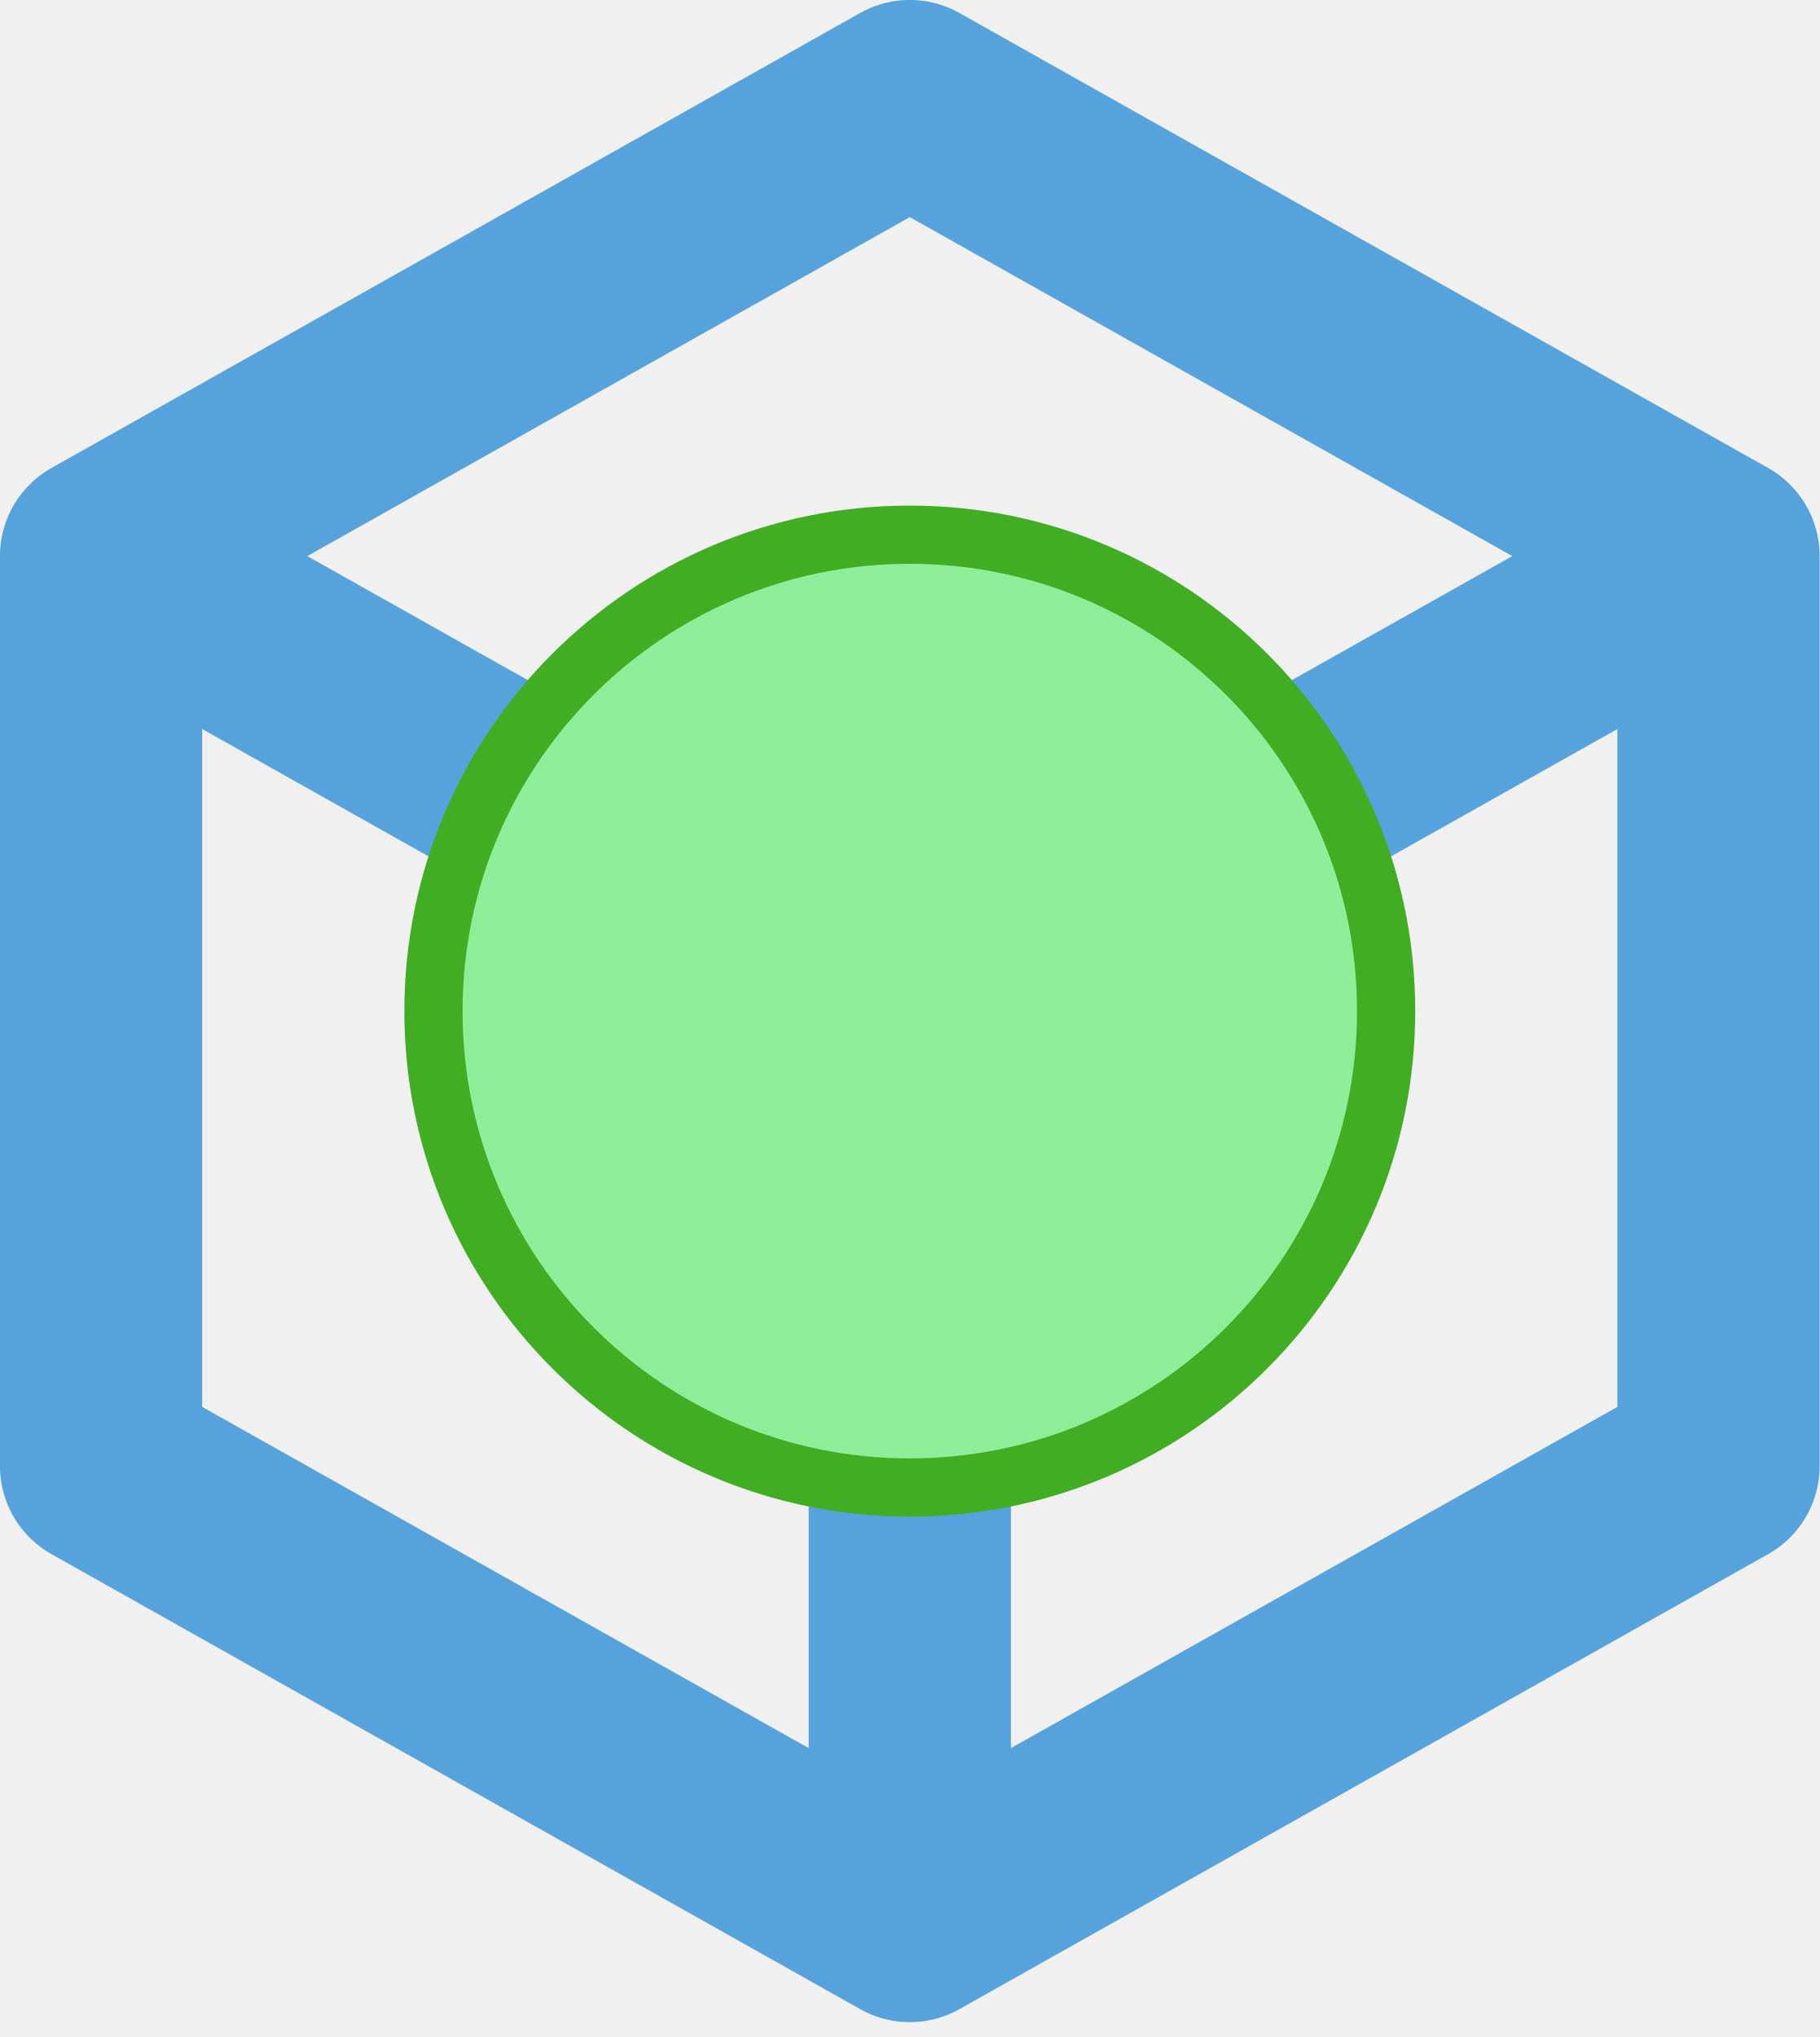
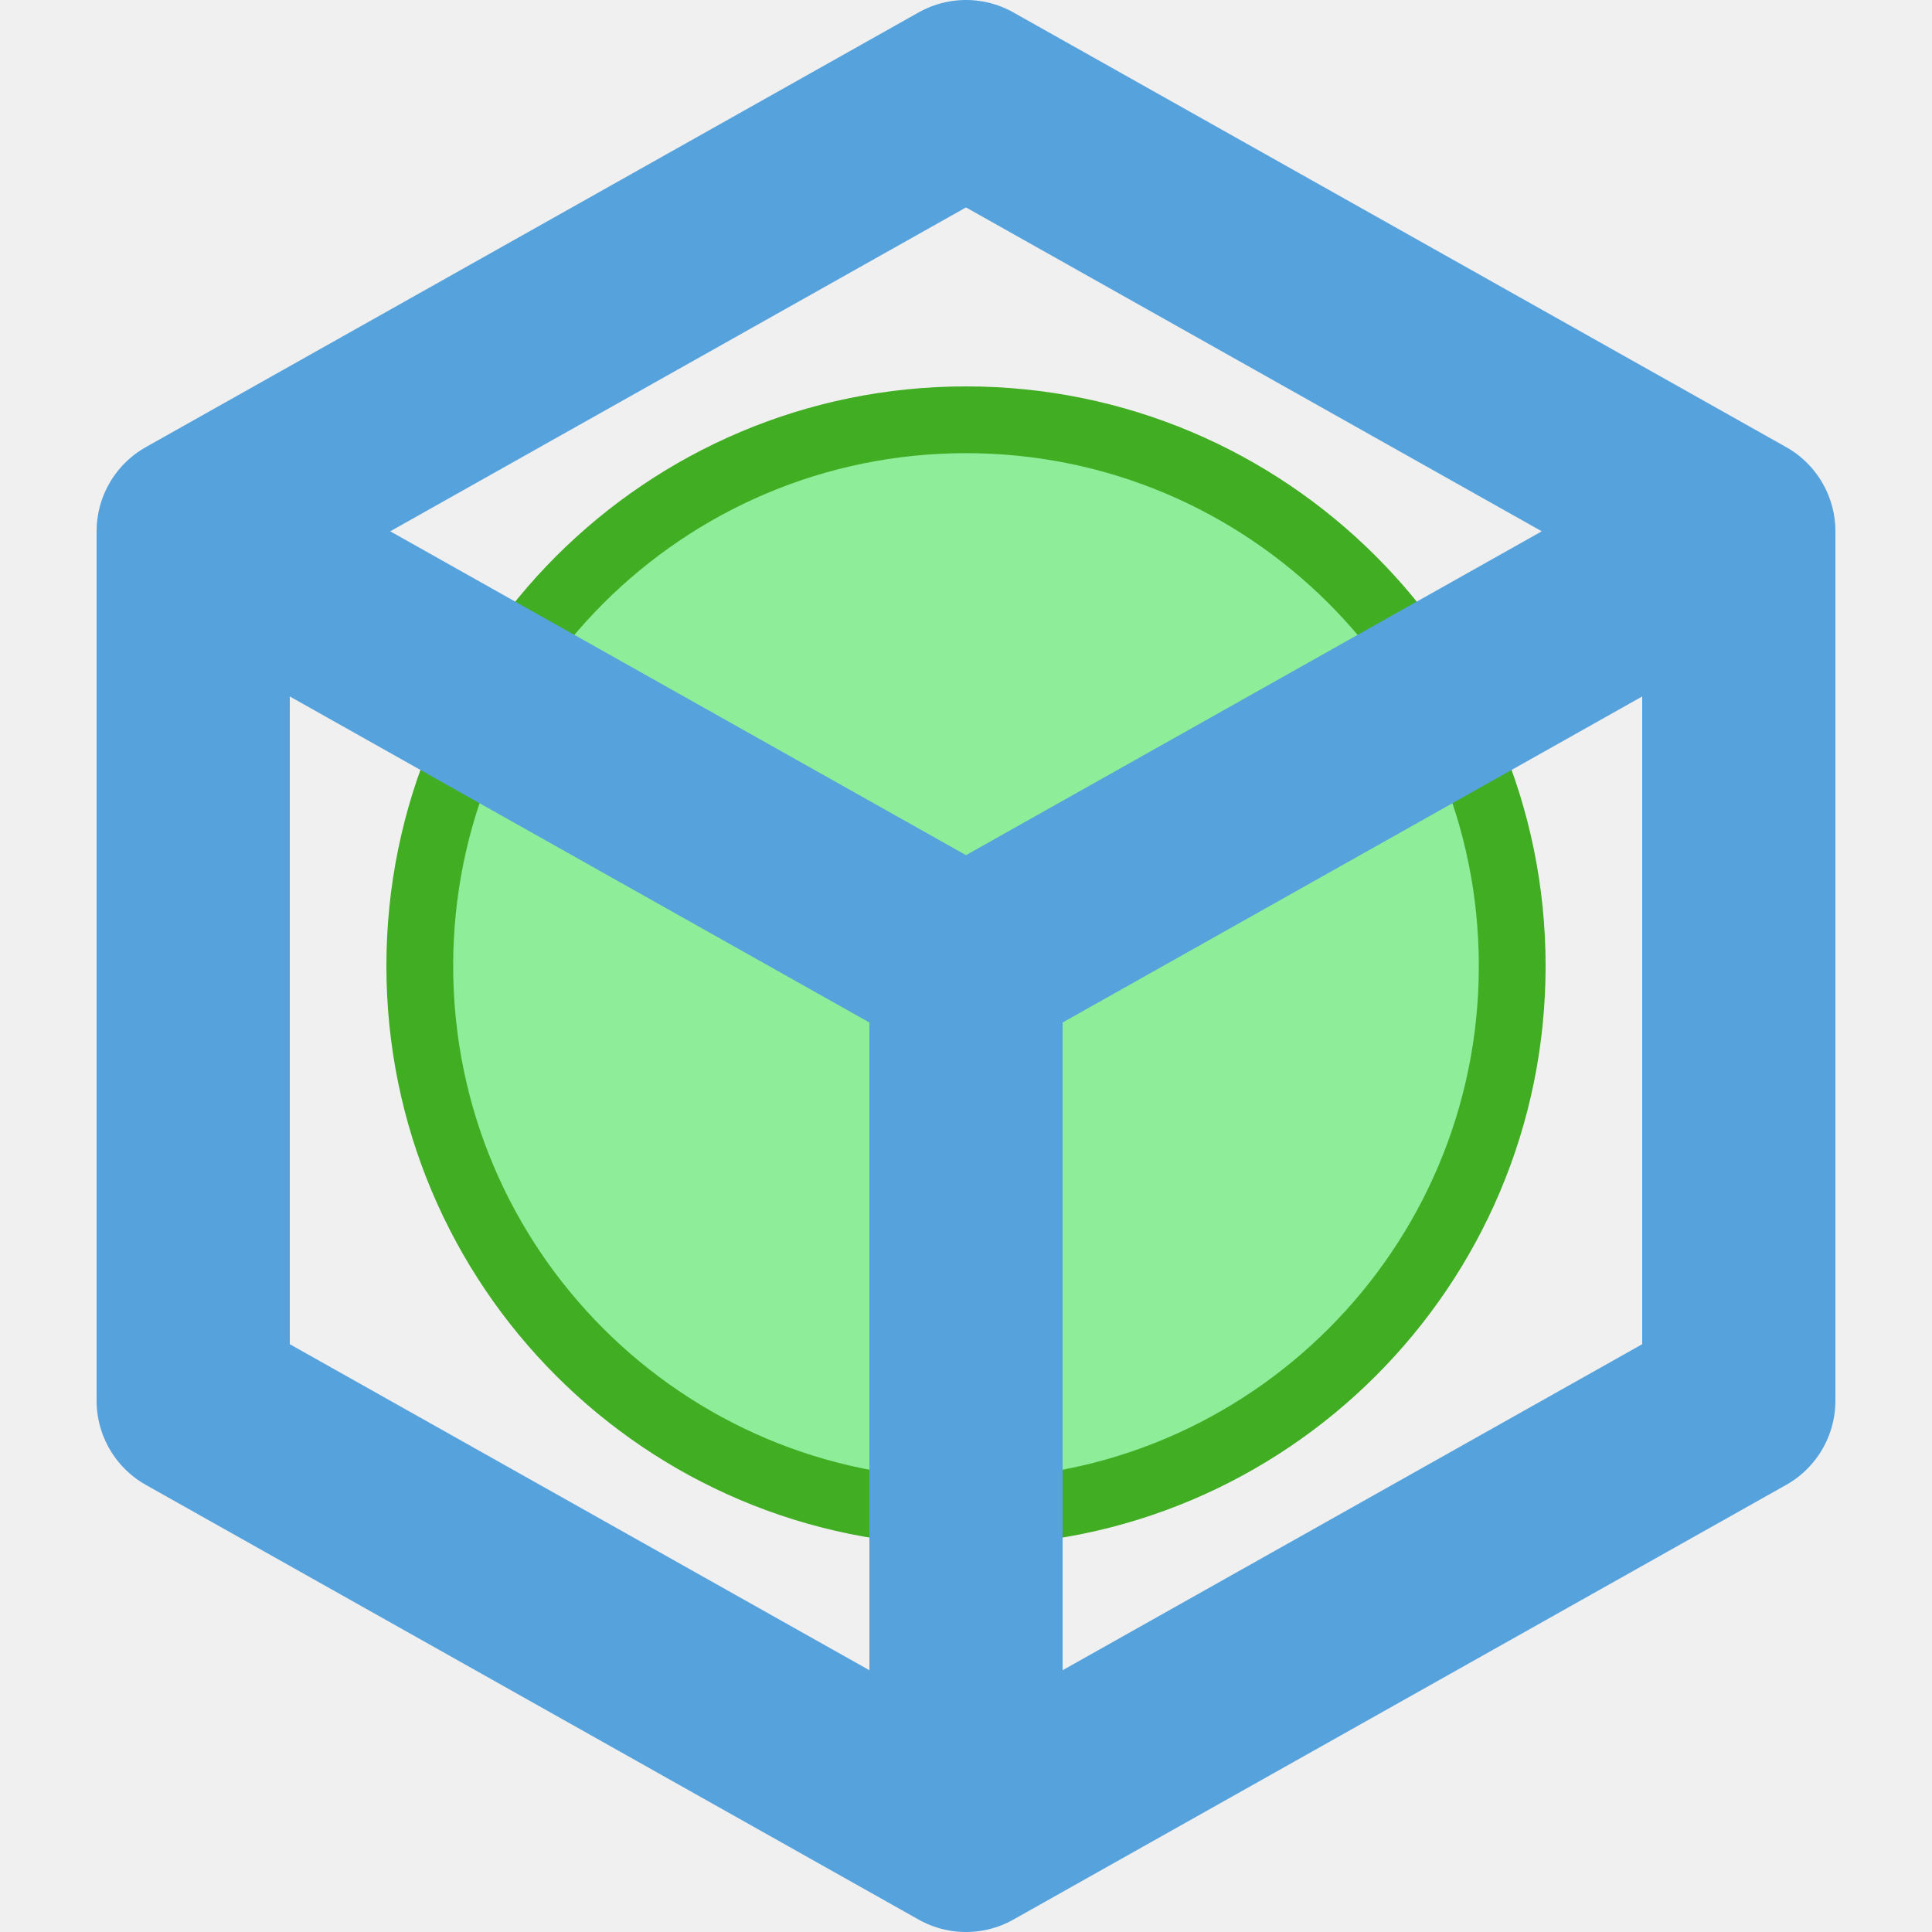
- <svg xmlns="http://www.w3.org/2000/svg" width="21.263" height="23.799" fill="none" stroke="#fff" stroke-width="2" stroke-linecap="round" stroke-linejoin="round" class="prefix__icon prefix__icon-tabler prefix__icons-tabler-outline prefix__icon-tabler-box">
-   <path d="M10.631 1.181l9.45 5.316v10.631l-9.45 5.316-9.45-5.316V6.497l9.45-5.316M10.631 11.813l9.45-5.316M10.631 11.813v10.631M10.631 11.813l-9.45-5.316" stroke="#56a2dd" stroke-width="2.363" />
-   <circle cx="10.631" cy="11.813" fill="#8ded98" stroke="#41ad23" stroke-width=".68" r="5.566" />
+ <svg xmlns="http://www.w3.org/2000/svg" width="25" height="25" fill="none" stroke="#fff" stroke-width="2" stroke-linecap="round" stroke-linejoin="round">
+   <circle cx="12.5" cy="12.5" fill="#8ded98" stroke="#41ad23" stroke-width=".864" r="7.068" />
+   <path d="M12.5 1.25l10 5.625v11.25l-10 5.625-10-5.625V6.875l10-5.625m0 11.25l10-5.625m-10 5.626V23.75m0-11.25l-10-5.625" stroke="#56a2dd" stroke-width="2.5" />
</svg>
